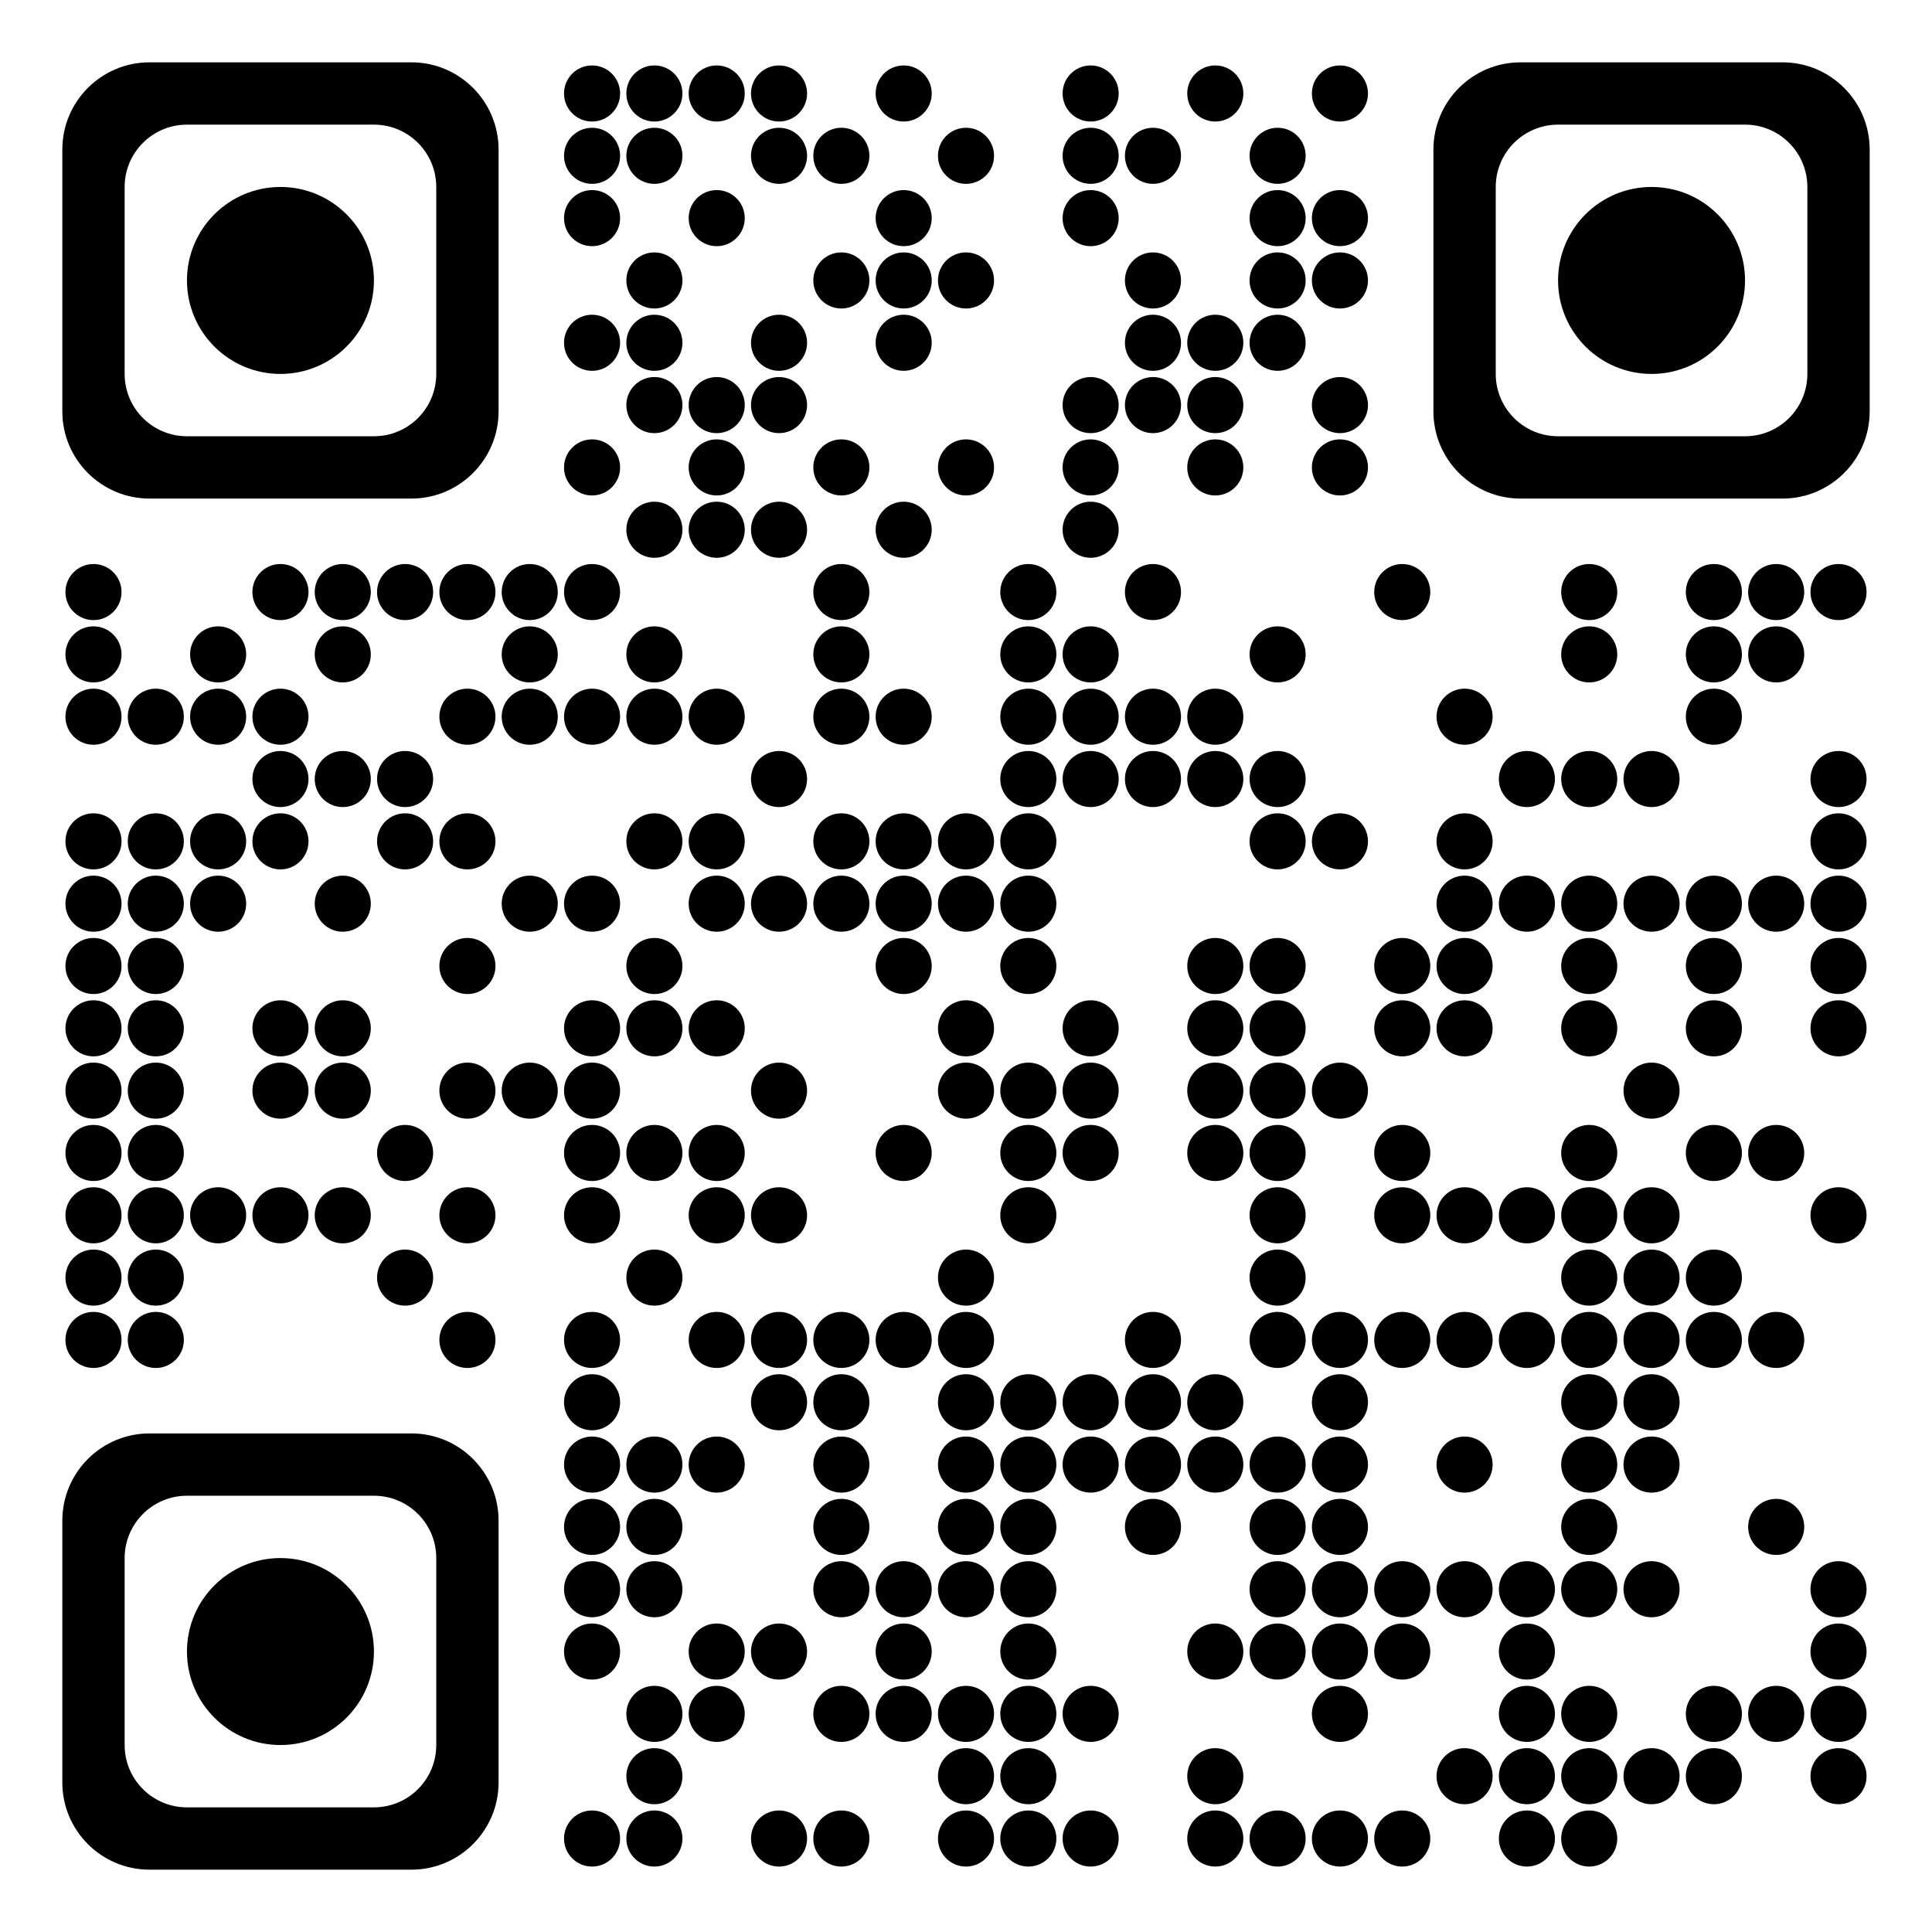
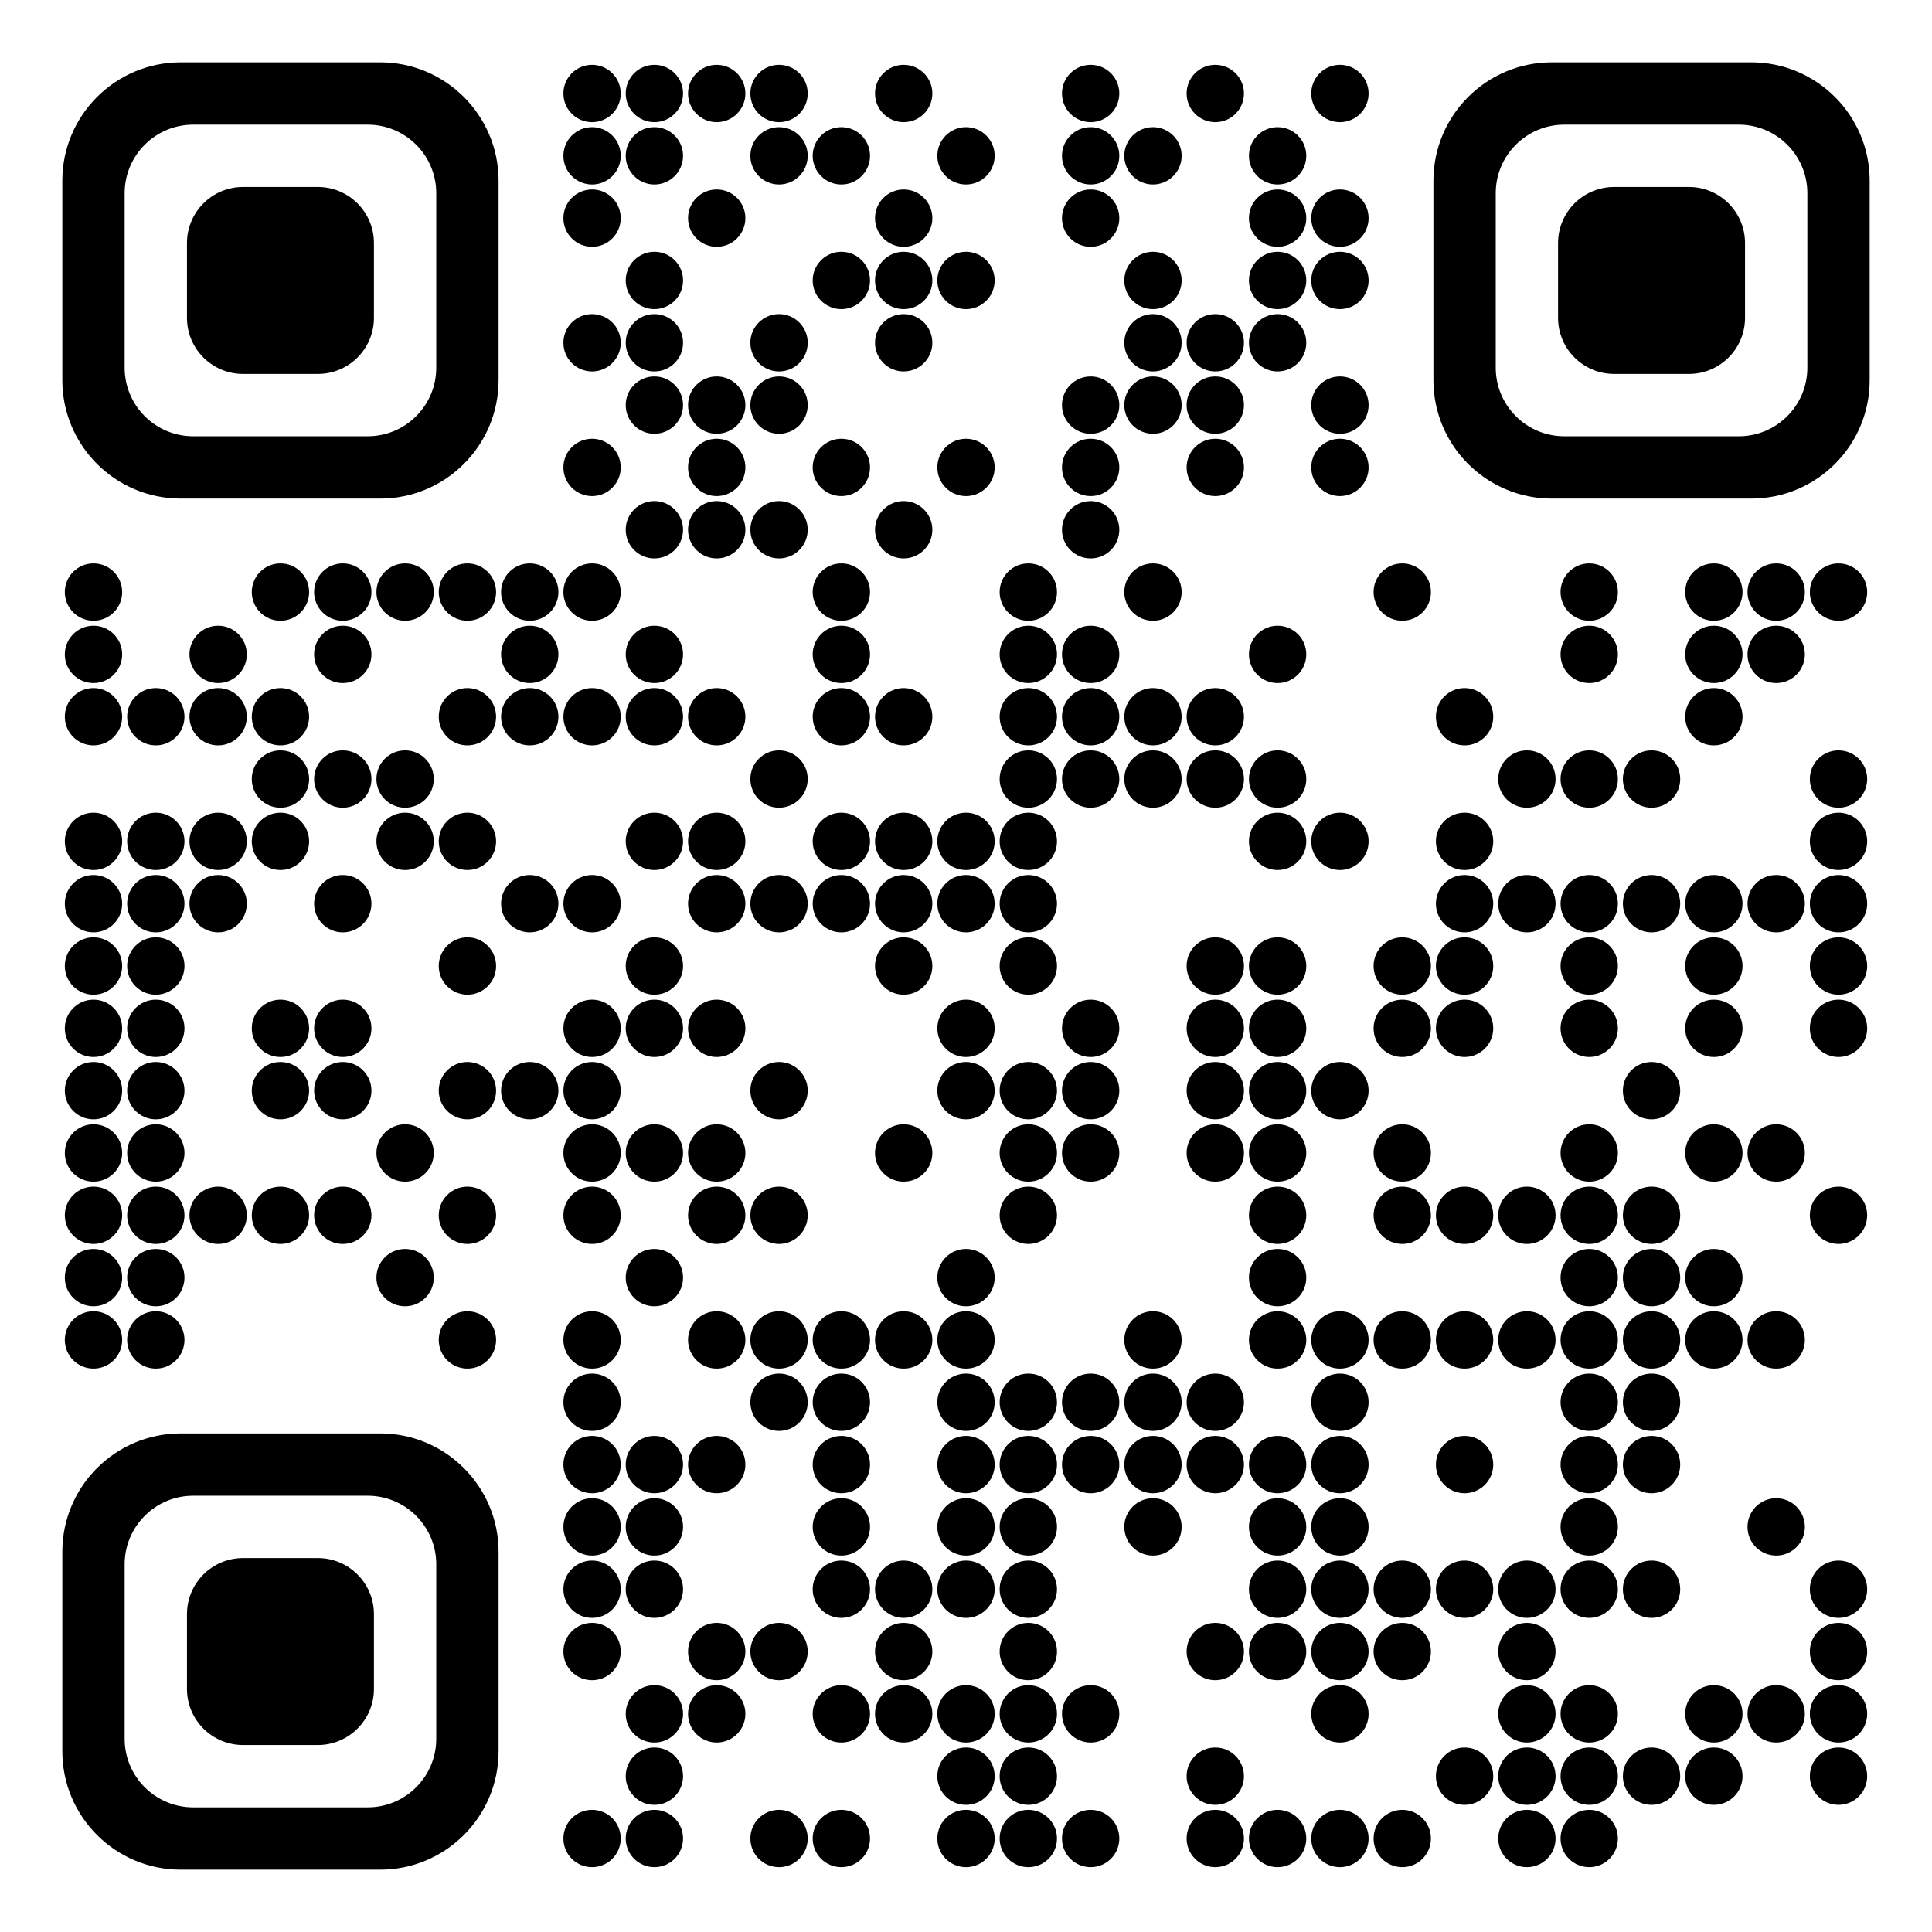
<svg xmlns="http://www.w3.org/2000/svg" viewBox="0 0 31 31">
  <g>
-     <circle cx="9.5" cy="1.5" r=".45" />
-     <circle cx="10.5" cy="1.5" r=".45" />
-     <circle cx="11.5" cy="1.5" r=".45" />
-     <circle cx="12.5" cy="1.5" r=".45" />
-     <circle cx="14.5" cy="1.5" r=".45" />
-     <circle cx="17.5" cy="1.5" r=".45" />
-     <circle cx="19.5" cy="1.5" r=".45" />
-     <circle cx="21.5" cy="1.5" r=".45" />
-     <circle cx="9.5" cy="2.5" r=".45" />
-     <circle cx="10.5" cy="2.5" r=".45" />
-     <circle cx="12.5" cy="2.5" r=".45" />
-     <circle cx="13.5" cy="2.5" r=".45" />
-     <circle cx="15.5" cy="2.5" r=".45" />
-     <circle cx="17.5" cy="2.5" r=".45" />
-     <circle cx="18.5" cy="2.5" r=".45" />
-     <circle cx="20.5" cy="2.5" r=".45" />
-     <circle cx="9.5" cy="3.5" r=".45" />
-     <circle cx="11.5" cy="3.5" r=".45" />
-     <circle cx="14.5" cy="3.5" r=".45" />
-     <circle cx="17.5" cy="3.5" r=".45" />
-     <circle cx="20.5" cy="3.5" r=".45" />
-     <circle cx="21.5" cy="3.5" r=".45" />
-     <circle cx="10.5" cy="4.5" r=".45" />
-     <circle cx="13.5" cy="4.5" r=".45" />
-     <circle cx="14.5" cy="4.5" r=".45" />
-     <circle cx="15.5" cy="4.5" r=".45" />
-     <circle cx="18.5" cy="4.5" r=".45" />
-     <circle cx="20.5" cy="4.5" r=".45" />
-     <circle cx="21.5" cy="4.5" r=".45" />
-     <circle cx="9.5" cy="5.5" r=".45" />
-     <circle cx="10.5" cy="5.5" r=".45" />
-     <circle cx="12.5" cy="5.5" r=".45" />
-     <circle cx="14.5" cy="5.5" r=".45" />
-     <circle cx="18.5" cy="5.5" r=".45" />
-     <circle cx="19.5" cy="5.5" r=".45" />
-     <circle cx="20.5" cy="5.5" r=".45" />
-     <circle cx="10.5" cy="6.5" r=".45" />
-     <circle cx="11.5" cy="6.5" r=".45" />
-     <circle cx="12.5" cy="6.5" r=".45" />
-     <circle cx="17.5" cy="6.5" r=".45" />
-     <circle cx="18.5" cy="6.5" r=".45" />
-     <circle cx="19.5" cy="6.5" r=".45" />
-     <circle cx="21.5" cy="6.5" r=".45" />
-     <circle cx="9.5" cy="7.5" r=".45" />
-     <circle cx="11.5" cy="7.5" r=".45" />
-     <circle cx="13.5" cy="7.5" r=".45" />
-     <circle cx="15.5" cy="7.5" r=".45" />
-     <circle cx="17.5" cy="7.5" r=".45" />
-     <circle cx="19.5" cy="7.5" r=".45" />
-     <circle cx="21.5" cy="7.5" r=".45" />
-     <circle cx="10.5" cy="8.5" r=".45" />
-     <circle cx="11.5" cy="8.5" r=".45" />
-     <circle cx="12.5" cy="8.5" r=".45" />
-     <circle cx="14.5" cy="8.5" r=".45" />
-     <circle cx="17.5" cy="8.5" r=".45" />
-     <circle cx="1.5" cy="9.5" r=".45" />
-     <circle cx="4.5" cy="9.5" r=".45" />
-     <circle cx="5.5" cy="9.5" r=".45" />
-     <circle cx="6.5" cy="9.5" r=".45" />
-     <circle cx="7.5" cy="9.5" r=".45" />
-     <circle cx="8.5" cy="9.5" r=".45" />
-     <circle cx="9.5" cy="9.5" r=".45" />
-     <circle cx="13.5" cy="9.5" r=".45" />
-     <circle cx="16.5" cy="9.5" r=".45" />
-     <circle cx="18.5" cy="9.5" r=".45" />
-     <circle cx="22.5" cy="9.5" r=".45" />
-     <circle cx="25.5" cy="9.5" r=".45" />
-     <circle cx="27.5" cy="9.5" r=".45" />
-     <circle cx="28.5" cy="9.5" r=".45" />
-     <circle cx="29.5" cy="9.5" r=".45" />
-     <circle cx="1.5" cy="10.5" r=".45" />
-     <circle cx="3.5" cy="10.5" r=".45" />
-     <circle cx="5.5" cy="10.5" r=".45" />
-     <circle cx="8.5" cy="10.5" r=".45" />
-     <circle cx="10.5" cy="10.5" r=".45" />
-     <circle cx="13.5" cy="10.5" r=".45" />
-     <circle cx="16.5" cy="10.5" r=".45" />
-     <circle cx="17.5" cy="10.5" r=".45" />
-     <circle cx="20.5" cy="10.5" r=".45" />
-     <circle cx="25.5" cy="10.5" r=".45" />
-     <circle cx="27.5" cy="10.5" r=".45" />
-     <circle cx="28.5" cy="10.5" r=".45" />
-     <circle cx="1.5" cy="11.5" r=".45" />
-     <circle cx="2.5" cy="11.5" r=".45" />
-     <circle cx="3.5" cy="11.5" r=".45" />
-     <circle cx="4.5" cy="11.5" r=".45" />
-     <circle cx="7.5" cy="11.5" r=".45" />
-     <circle cx="8.5" cy="11.5" r=".45" />
-     <circle cx="9.5" cy="11.5" r=".45" />
-     <circle cx="10.5" cy="11.5" r=".45" />
-     <circle cx="11.5" cy="11.5" r=".45" />
-     <circle cx="13.5" cy="11.5" r=".45" />
-     <circle cx="14.5" cy="11.5" r=".45" />
-     <circle cx="16.5" cy="11.5" r=".45" />
-     <circle cx="17.5" cy="11.5" r=".45" />
-     <circle cx="18.5" cy="11.5" r=".45" />
-     <circle cx="19.5" cy="11.5" r=".45" />
-     <circle cx="23.5" cy="11.5" r=".45" />
-     <circle cx="27.5" cy="11.5" r=".45" />
-     <circle cx="4.5" cy="12.5" r=".45" />
-     <circle cx="5.5" cy="12.5" r=".45" />
-     <circle cx="6.5" cy="12.5" r=".45" />
-     <circle cx="12.5" cy="12.5" r=".45" />
-     <circle cx="16.5" cy="12.5" r=".45" />
-     <circle cx="17.5" cy="12.5" r=".45" />
-     <circle cx="18.5" cy="12.5" r=".45" />
-     <circle cx="19.5" cy="12.5" r=".45" />
-     <circle cx="20.5" cy="12.5" r=".45" />
-     <circle cx="24.5" cy="12.5" r=".45" />
-     <circle cx="25.5" cy="12.5" r=".45" />
-     <circle cx="26.5" cy="12.5" r=".45" />
-     <circle cx="29.5" cy="12.5" r=".45" />
-     <circle cx="1.5" cy="13.5" r=".45" />
-     <circle cx="2.5" cy="13.5" r=".45" />
-     <circle cx="3.5" cy="13.5" r=".45" />
-     <circle cx="4.5" cy="13.5" r=".45" />
-     <circle cx="6.5" cy="13.5" r=".45" />
-     <circle cx="7.5" cy="13.5" r=".45" />
-     <circle cx="10.5" cy="13.5" r=".45" />
-     <circle cx="11.5" cy="13.5" r=".45" />
-     <circle cx="13.5" cy="13.5" r=".45" />
-     <circle cx="14.5" cy="13.5" r=".45" />
-     <circle cx="15.5" cy="13.5" r=".45" />
-     <circle cx="16.5" cy="13.5" r=".45" />
-     <circle cx="20.5" cy="13.5" r=".45" />
-     <circle cx="21.5" cy="13.5" r=".45" />
-     <circle cx="23.5" cy="13.5" r=".45" />
-     <circle cx="29.5" cy="13.5" r=".45" />
-     <circle cx="1.5" cy="14.5" r=".45" />
-     <circle cx="2.5" cy="14.5" r=".45" />
-     <circle cx="3.5" cy="14.5" r=".45" />
-     <circle cx="5.5" cy="14.5" r=".45" />
-     <circle cx="8.5" cy="14.5" r=".45" />
-     <circle cx="9.5" cy="14.5" r=".45" />
-     <circle cx="11.5" cy="14.5" r=".45" />
-     <circle cx="12.5" cy="14.5" r=".45" />
-     <circle cx="13.5" cy="14.5" r=".45" />
-     <circle cx="14.5" cy="14.5" r=".45" />
-     <circle cx="15.5" cy="14.5" r=".45" />
-     <circle cx="16.5" cy="14.5" r=".45" />
-     <circle cx="23.5" cy="14.5" r=".45" />
-     <circle cx="24.5" cy="14.5" r=".45" />
-     <circle cx="25.5" cy="14.5" r=".45" />
-     <circle cx="26.5" cy="14.5" r=".45" />
-     <circle cx="27.5" cy="14.5" r=".45" />
-     <circle cx="28.5" cy="14.5" r=".45" />
-     <circle cx="29.5" cy="14.5" r=".45" />
-     <circle cx="1.5" cy="15.5" r=".45" />
-     <circle cx="2.5" cy="15.5" r=".45" />
-     <circle cx="7.5" cy="15.5" r=".45" />
-     <circle cx="10.5" cy="15.5" r=".45" />
-     <circle cx="14.5" cy="15.5" r=".45" />
-     <circle cx="16.5" cy="15.5" r=".45" />
-     <circle cx="19.5" cy="15.5" r=".45" />
-     <circle cx="20.5" cy="15.5" r=".45" />
-     <circle cx="22.5" cy="15.5" r=".45" />
-     <circle cx="23.5" cy="15.5" r=".45" />
-     <circle cx="25.5" cy="15.5" r=".45" />
-     <circle cx="27.5" cy="15.5" r=".45" />
-     <circle cx="29.5" cy="15.5" r=".45" />
-     <circle cx="1.5" cy="16.5" r=".45" />
-     <circle cx="2.5" cy="16.5" r=".45" />
-     <circle cx="4.5" cy="16.5" r=".45" />
-     <circle cx="5.5" cy="16.5" r=".45" />
-     <circle cx="9.5" cy="16.5" r=".45" />
-     <circle cx="10.5" cy="16.5" r=".45" />
-     <circle cx="11.5" cy="16.5" r=".45" />
-     <circle cx="15.5" cy="16.5" r=".45" />
-     <circle cx="17.5" cy="16.5" r=".45" />
-     <circle cx="19.5" cy="16.5" r=".45" />
-     <circle cx="20.5" cy="16.5" r=".45" />
-     <circle cx="22.5" cy="16.5" r=".45" />
-     <circle cx="23.5" cy="16.5" r=".45" />
-     <circle cx="25.5" cy="16.5" r=".45" />
-     <circle cx="27.5" cy="16.5" r=".45" />
-     <circle cx="29.5" cy="16.5" r=".45" />
-     <circle cx="1.5" cy="17.5" r=".45" />
-     <circle cx="2.5" cy="17.5" r=".45" />
-     <circle cx="4.5" cy="17.5" r=".45" />
-     <circle cx="5.5" cy="17.5" r=".45" />
-     <circle cx="7.5" cy="17.5" r=".45" />
-     <circle cx="8.5" cy="17.5" r=".45" />
-     <circle cx="9.5" cy="17.5" r=".45" />
-     <circle cx="12.5" cy="17.5" r=".45" />
-     <circle cx="15.5" cy="17.5" r=".45" />
-     <circle cx="16.5" cy="17.5" r=".45" />
-     <circle cx="17.5" cy="17.5" r=".45" />
-     <circle cx="19.5" cy="17.5" r=".45" />
-     <circle cx="20.5" cy="17.5" r=".45" />
-     <circle cx="21.5" cy="17.5" r=".45" />
-     <circle cx="26.5" cy="17.5" r=".45" />
-     <circle cx="1.5" cy="18.5" r=".45" />
-     <circle cx="2.5" cy="18.5" r=".45" />
-     <circle cx="6.5" cy="18.5" r=".45" />
-     <circle cx="9.5" cy="18.5" r=".45" />
-     <circle cx="10.5" cy="18.5" r=".45" />
-     <circle cx="11.5" cy="18.5" r=".45" />
-     <circle cx="14.5" cy="18.5" r=".45" />
-     <circle cx="16.5" cy="18.5" r=".45" />
-     <circle cx="17.5" cy="18.5" r=".45" />
-     <circle cx="19.5" cy="18.5" r=".45" />
-     <circle cx="20.5" cy="18.5" r=".45" />
-     <circle cx="22.5" cy="18.5" r=".45" />
-     <circle cx="25.5" cy="18.5" r=".45" />
-     <circle cx="27.5" cy="18.5" r=".45" />
-     <circle cx="28.5" cy="18.5" r=".45" />
-     <circle cx="1.5" cy="19.5" r=".45" />
-     <circle cx="2.5" cy="19.5" r=".45" />
-     <circle cx="3.5" cy="19.5" r=".45" />
-     <circle cx="4.5" cy="19.5" r=".45" />
-     <circle cx="5.5" cy="19.5" r=".45" />
-     <circle cx="7.5" cy="19.5" r=".45" />
-     <circle cx="9.5" cy="19.5" r=".45" />
-     <circle cx="11.5" cy="19.5" r=".45" />
-     <circle cx="12.5" cy="19.5" r=".45" />
-     <circle cx="16.5" cy="19.5" r=".45" />
-     <circle cx="20.5" cy="19.5" r=".45" />
-     <circle cx="22.5" cy="19.5" r=".45" />
-     <circle cx="23.5" cy="19.5" r=".45" />
-     <circle cx="24.5" cy="19.5" r=".45" />
-     <circle cx="25.5" cy="19.5" r=".45" />
-     <circle cx="26.5" cy="19.5" r=".45" />
-     <circle cx="29.5" cy="19.5" r=".45" />
-     <circle cx="1.5" cy="20.5" r=".45" />
-     <circle cx="2.5" cy="20.5" r=".45" />
-     <circle cx="6.5" cy="20.5" r=".45" />
-     <circle cx="10.5" cy="20.5" r=".45" />
-     <circle cx="15.5" cy="20.5" r=".45" />
-     <circle cx="20.5" cy="20.5" r=".45" />
-     <circle cx="25.5" cy="20.5" r=".45" />
-     <circle cx="26.5" cy="20.5" r=".45" />
-     <circle cx="27.5" cy="20.5" r=".45" />
-     <circle cx="1.5" cy="21.5" r=".45" />
-     <circle cx="2.5" cy="21.5" r=".45" />
-     <circle cx="7.5" cy="21.5" r=".45" />
-     <circle cx="9.5" cy="21.5" r=".45" />
-     <circle cx="11.5" cy="21.5" r=".45" />
-     <circle cx="12.5" cy="21.5" r=".45" />
-     <circle cx="13.5" cy="21.5" r=".45" />
-     <circle cx="14.5" cy="21.5" r=".45" />
-     <circle cx="15.5" cy="21.5" r=".45" />
-     <circle cx="18.5" cy="21.5" r=".45" />
-     <circle cx="20.5" cy="21.5" r=".45" />
-     <circle cx="21.5" cy="21.5" r=".45" />
-     <circle cx="22.5" cy="21.5" r=".45" />
-     <circle cx="23.5" cy="21.5" r=".45" />
-     <circle cx="24.5" cy="21.5" r=".45" />
-     <circle cx="25.5" cy="21.5" r=".45" />
-     <circle cx="26.5" cy="21.5" r=".45" />
-     <circle cx="27.5" cy="21.5" r=".45" />
-     <circle cx="28.5" cy="21.5" r=".45" />
-     <circle cx="9.5" cy="22.5" r=".45" />
-     <circle cx="12.5" cy="22.5" r=".45" />
-     <circle cx="13.5" cy="22.5" r=".45" />
-     <circle cx="15.5" cy="22.5" r=".45" />
-     <circle cx="16.5" cy="22.5" r=".45" />
-     <circle cx="17.5" cy="22.5" r=".45" />
-     <circle cx="18.5" cy="22.5" r=".45" />
-     <circle cx="19.5" cy="22.5" r=".45" />
-     <circle cx="21.5" cy="22.5" r=".45" />
-     <circle cx="25.5" cy="22.5" r=".45" />
-     <circle cx="26.5" cy="22.5" r=".45" />
-     <circle cx="9.5" cy="23.5" r=".45" />
-     <circle cx="10.5" cy="23.5" r=".45" />
-     <circle cx="11.5" cy="23.5" r=".45" />
-     <circle cx="13.5" cy="23.5" r=".45" />
-     <circle cx="15.5" cy="23.5" r=".45" />
-     <circle cx="16.5" cy="23.5" r=".45" />
-     <circle cx="17.5" cy="23.5" r=".45" />
-     <circle cx="18.5" cy="23.5" r=".45" />
-     <circle cx="19.5" cy="23.5" r=".45" />
-     <circle cx="20.5" cy="23.5" r=".45" />
-     <circle cx="21.5" cy="23.5" r=".45" />
-     <circle cx="23.5" cy="23.5" r=".45" />
-     <circle cx="25.5" cy="23.5" r=".45" />
-     <circle cx="26.5" cy="23.5" r=".45" />
-     <circle cx="9.5" cy="24.5" r=".45" />
-     <circle cx="10.5" cy="24.5" r=".45" />
-     <circle cx="13.5" cy="24.5" r=".45" />
-     <circle cx="15.5" cy="24.5" r=".45" />
-     <circle cx="16.5" cy="24.5" r=".45" />
-     <circle cx="18.5" cy="24.5" r=".45" />
-     <circle cx="20.5" cy="24.5" r=".45" />
-     <circle cx="21.5" cy="24.5" r=".45" />
-     <circle cx="25.5" cy="24.5" r=".45" />
-     <circle cx="28.5" cy="24.5" r=".45" />
-     <circle cx="9.5" cy="25.5" r=".45" />
-     <circle cx="10.5" cy="25.5" r=".45" />
-     <circle cx="13.5" cy="25.5" r=".45" />
-     <circle cx="14.5" cy="25.5" r=".45" />
-     <circle cx="15.5" cy="25.5" r=".45" />
-     <circle cx="16.5" cy="25.5" r=".45" />
-     <circle cx="20.5" cy="25.5" r=".45" />
-     <circle cx="21.5" cy="25.5" r=".45" />
-     <circle cx="22.5" cy="25.5" r=".45" />
-     <circle cx="23.5" cy="25.5" r=".45" />
-     <circle cx="24.5" cy="25.5" r=".45" />
-     <circle cx="25.5" cy="25.5" r=".45" />
-     <circle cx="26.5" cy="25.5" r=".45" />
-     <circle cx="29.5" cy="25.5" r=".45" />
-     <circle cx="9.5" cy="26.5" r=".45" />
-     <circle cx="11.5" cy="26.5" r=".45" />
-     <circle cx="12.5" cy="26.5" r=".45" />
-     <circle cx="14.5" cy="26.5" r=".45" />
-     <circle cx="16.5" cy="26.5" r=".45" />
-     <circle cx="19.5" cy="26.5" r=".45" />
-     <circle cx="20.5" cy="26.5" r=".45" />
-     <circle cx="21.5" cy="26.5" r=".45" />
-     <circle cx="22.5" cy="26.5" r=".45" />
-     <circle cx="24.5" cy="26.5" r=".45" />
-     <circle cx="29.5" cy="26.5" r=".45" />
-     <circle cx="10.5" cy="27.5" r=".45" />
-     <circle cx="11.5" cy="27.5" r=".45" />
-     <circle cx="13.5" cy="27.5" r=".45" />
-     <circle cx="14.5" cy="27.5" r=".45" />
-     <circle cx="15.5" cy="27.5" r=".45" />
-     <circle cx="16.5" cy="27.5" r=".45" />
-     <circle cx="17.5" cy="27.5" r=".45" />
-     <circle cx="21.5" cy="27.5" r=".45" />
-     <circle cx="24.5" cy="27.5" r=".45" />
-     <circle cx="25.5" cy="27.5" r=".45" />
-     <circle cx="27.5" cy="27.5" r=".45" />
-     <circle cx="28.5" cy="27.5" r=".45" />
-     <circle cx="29.5" cy="27.5" r=".45" />
-     <circle cx="10.5" cy="28.5" r=".45" />
-     <circle cx="15.5" cy="28.5" r=".45" />
-     <circle cx="16.5" cy="28.5" r=".45" />
-     <circle cx="19.5" cy="28.5" r=".45" />
-     <circle cx="23.5" cy="28.5" r=".45" />
-     <circle cx="24.5" cy="28.5" r=".45" />
-     <circle cx="25.5" cy="28.5" r=".45" />
-     <circle cx="26.5" cy="28.5" r=".45" />
-     <circle cx="27.5" cy="28.5" r=".45" />
-     <circle cx="29.5" cy="28.5" r=".45" />
-     <circle cx="9.5" cy="29.5" r=".45" />
-     <circle cx="10.5" cy="29.5" r=".45" />
-     <circle cx="12.5" cy="29.5" r=".45" />
-     <circle cx="13.5" cy="29.5" r=".45" />
-     <circle cx="15.5" cy="29.5" r=".45" />
-     <circle cx="16.5" cy="29.5" r=".45" />
-     <circle cx="17.5" cy="29.5" r=".45" />
-     <circle cx="19.5" cy="29.5" r=".45" />
-     <circle cx="20.5" cy="29.5" r=".45" />
-     <circle cx="21.5" cy="29.5" r=".45" />
-     <circle cx="22.5" cy="29.5" r=".45" />
-     <circle cx="24.5" cy="29.5" r=".45" />
-     <circle cx="25.5" cy="29.5" r=".45" />
-     <path fill-rule="evenodd" d="M2.4 1h4.2a1.4 1.4 0 0 1 1.4 1.4v4.2a1.4 1.4 0 0 1 -1.4 1.4h-4.2a1.4 1.4 0 0 1 -1.4 -1.4v-4.2a1.4 1.4 0 0 1 1.4 -1.4zM3 2h3a1 1 0 0 1 1 1v3a1 1 0 0 1 -1 1h-3a1 1 0 0 1 -1 -1v-3a1 1 0 0 1 1 -1z" />
-     <circle cx="4.5" cy="4.5" r="1.5" />
-     <path fill-rule="evenodd" d="M24.4 1h4.2a1.4 1.4 0 0 1 1.4 1.4v4.2a1.4 1.4 0 0 1 -1.4 1.4h-4.2a1.4 1.4 0 0 1 -1.4 -1.4v-4.2a1.4 1.4 0 0 1 1.4 -1.4zM25 2h3a1 1 0 0 1 1 1v3a1 1 0 0 1 -1 1h-3a1 1 0 0 1 -1 -1v-3a1 1 0 0 1 1 -1z" />
-     <circle cx="26.5" cy="4.5" r="1.5" />
-     <path fill-rule="evenodd" d="M2.4 23h4.2a1.4 1.4 0 0 1 1.4 1.4v4.2a1.4 1.4 0 0 1 -1.4 1.4h-4.2a1.4 1.4 0 0 1 -1.4 -1.4v-4.2a1.4 1.4 0 0 1 1.4 -1.4zM3 24h3a1 1 0 0 1 1 1v3a1 1 0 0 1 -1 1h-3a1 1 0 0 1 -1 -1v-3a1 1 0 0 1 1 -1z" />
-     <circle cx="4.5" cy="26.5" r="1.5" />
+     <circle cx="9.5" cy="1.5" r=".46" />
+     <circle cx="10.5" cy="1.5" r=".46" />
+     <circle cx="11.5" cy="1.5" r=".46" />
+     <circle cx="12.5" cy="1.5" r=".46" />
+     <circle cx="14.5" cy="1.5" r=".46" />
+     <circle cx="17.5" cy="1.5" r=".46" />
+     <circle cx="19.5" cy="1.5" r=".46" />
+     <circle cx="21.5" cy="1.5" r=".46" />
+     <circle cx="9.5" cy="2.5" r=".46" />
+     <circle cx="10.5" cy="2.5" r=".46" />
+     <circle cx="12.5" cy="2.5" r=".46" />
+     <circle cx="13.5" cy="2.5" r=".46" />
+     <circle cx="15.5" cy="2.5" r=".46" />
+     <circle cx="17.5" cy="2.5" r=".46" />
+     <circle cx="18.5" cy="2.5" r=".46" />
+     <circle cx="20.5" cy="2.5" r=".46" />
+     <circle cx="9.5" cy="3.5" r=".46" />
+     <circle cx="11.5" cy="3.5" r=".46" />
+     <circle cx="14.5" cy="3.5" r=".46" />
+     <circle cx="17.5" cy="3.5" r=".46" />
+     <circle cx="20.5" cy="3.5" r=".46" />
+     <circle cx="21.5" cy="3.5" r=".46" />
+     <circle cx="10.5" cy="4.5" r=".46" />
+     <circle cx="13.5" cy="4.5" r=".46" />
+     <circle cx="14.5" cy="4.5" r=".46" />
+     <circle cx="15.5" cy="4.5" r=".46" />
+     <circle cx="18.5" cy="4.5" r=".46" />
+     <circle cx="20.5" cy="4.5" r=".46" />
+     <circle cx="21.5" cy="4.5" r=".46" />
+     <circle cx="9.5" cy="5.5" r=".46" />
+     <circle cx="10.5" cy="5.5" r=".46" />
+     <circle cx="12.5" cy="5.5" r=".46" />
+     <circle cx="14.5" cy="5.5" r=".46" />
+     <circle cx="18.5" cy="5.5" r=".46" />
+     <circle cx="19.5" cy="5.5" r=".46" />
+     <circle cx="20.5" cy="5.5" r=".46" />
+     <circle cx="10.5" cy="6.5" r=".46" />
+     <circle cx="11.5" cy="6.5" r=".46" />
+     <circle cx="12.5" cy="6.5" r=".46" />
+     <circle cx="17.5" cy="6.5" r=".46" />
+     <circle cx="18.5" cy="6.5" r=".46" />
+     <circle cx="19.5" cy="6.5" r=".46" />
+     <circle cx="21.5" cy="6.5" r=".46" />
+     <circle cx="9.5" cy="7.5" r=".46" />
+     <circle cx="11.5" cy="7.5" r=".46" />
+     <circle cx="13.5" cy="7.5" r=".46" />
+     <circle cx="15.5" cy="7.5" r=".46" />
+     <circle cx="17.5" cy="7.5" r=".46" />
+     <circle cx="19.5" cy="7.5" r=".46" />
+     <circle cx="21.5" cy="7.5" r=".46" />
+     <circle cx="10.5" cy="8.5" r=".46" />
+     <circle cx="11.5" cy="8.5" r=".46" />
+     <circle cx="12.5" cy="8.5" r=".46" />
+     <circle cx="14.5" cy="8.5" r=".46" />
+     <circle cx="17.5" cy="8.5" r=".46" />
+     <circle cx="1.5" cy="9.5" r=".46" />
+     <circle cx="4.5" cy="9.5" r=".46" />
+     <circle cx="5.5" cy="9.5" r=".46" />
+     <circle cx="6.5" cy="9.5" r=".46" />
+     <circle cx="7.5" cy="9.5" r=".46" />
+     <circle cx="8.5" cy="9.5" r=".46" />
+     <circle cx="9.5" cy="9.5" r=".46" />
+     <circle cx="13.5" cy="9.5" r=".46" />
+     <circle cx="16.5" cy="9.5" r=".46" />
+     <circle cx="18.5" cy="9.5" r=".46" />
+     <circle cx="22.5" cy="9.5" r=".46" />
+     <circle cx="25.5" cy="9.5" r=".46" />
+     <circle cx="27.5" cy="9.5" r=".46" />
+     <circle cx="28.5" cy="9.5" r=".46" />
+     <circle cx="29.5" cy="9.5" r=".46" />
+     <circle cx="1.5" cy="10.5" r=".46" />
+     <circle cx="3.5" cy="10.5" r=".46" />
+     <circle cx="5.5" cy="10.5" r=".46" />
+     <circle cx="8.5" cy="10.5" r=".46" />
+     <circle cx="10.5" cy="10.5" r=".46" />
+     <circle cx="13.5" cy="10.5" r=".46" />
+     <circle cx="16.5" cy="10.5" r=".46" />
+     <circle cx="17.5" cy="10.5" r=".46" />
+     <circle cx="20.5" cy="10.5" r=".46" />
+     <circle cx="25.5" cy="10.5" r=".46" />
+     <circle cx="27.5" cy="10.5" r=".46" />
+     <circle cx="28.5" cy="10.5" r=".46" />
+     <circle cx="1.5" cy="11.5" r=".46" />
+     <circle cx="2.5" cy="11.5" r=".46" />
+     <circle cx="3.5" cy="11.5" r=".46" />
+     <circle cx="4.5" cy="11.5" r=".46" />
+     <circle cx="7.5" cy="11.5" r=".46" />
+     <circle cx="8.5" cy="11.5" r=".46" />
+     <circle cx="9.5" cy="11.5" r=".46" />
+     <circle cx="10.5" cy="11.5" r=".46" />
+     <circle cx="11.5" cy="11.5" r=".46" />
+     <circle cx="13.5" cy="11.5" r=".46" />
+     <circle cx="14.5" cy="11.5" r=".46" />
+     <circle cx="16.5" cy="11.5" r=".46" />
+     <circle cx="17.5" cy="11.5" r=".46" />
+     <circle cx="18.5" cy="11.5" r=".46" />
+     <circle cx="19.5" cy="11.5" r=".46" />
+     <circle cx="23.5" cy="11.5" r=".46" />
+     <circle cx="27.5" cy="11.5" r=".46" />
+     <circle cx="4.5" cy="12.5" r=".46" />
+     <circle cx="5.5" cy="12.5" r=".46" />
+     <circle cx="6.5" cy="12.5" r=".46" />
+     <circle cx="12.5" cy="12.5" r=".46" />
+     <circle cx="16.5" cy="12.5" r=".46" />
+     <circle cx="17.5" cy="12.5" r=".46" />
+     <circle cx="18.5" cy="12.5" r=".46" />
+     <circle cx="19.5" cy="12.5" r=".46" />
+     <circle cx="20.5" cy="12.5" r=".46" />
+     <circle cx="24.5" cy="12.5" r=".46" />
+     <circle cx="25.5" cy="12.5" r=".46" />
+     <circle cx="26.5" cy="12.5" r=".46" />
+     <circle cx="29.5" cy="12.5" r=".46" />
+     <circle cx="1.5" cy="13.5" r=".46" />
+     <circle cx="2.5" cy="13.5" r=".46" />
+     <circle cx="3.5" cy="13.5" r=".46" />
+     <circle cx="4.5" cy="13.5" r=".46" />
+     <circle cx="6.5" cy="13.5" r=".46" />
+     <circle cx="7.5" cy="13.5" r=".46" />
+     <circle cx="10.5" cy="13.5" r=".46" />
+     <circle cx="11.5" cy="13.5" r=".46" />
+     <circle cx="13.5" cy="13.5" r=".46" />
+     <circle cx="14.5" cy="13.5" r=".46" />
+     <circle cx="15.5" cy="13.5" r=".46" />
+     <circle cx="16.5" cy="13.5" r=".46" />
+     <circle cx="20.5" cy="13.5" r=".46" />
+     <circle cx="21.5" cy="13.5" r=".46" />
+     <circle cx="23.5" cy="13.5" r=".46" />
+     <circle cx="29.5" cy="13.5" r=".46" />
+     <circle cx="1.5" cy="14.5" r=".46" />
+     <circle cx="2.5" cy="14.5" r=".46" />
+     <circle cx="3.5" cy="14.5" r=".46" />
+     <circle cx="5.5" cy="14.5" r=".46" />
+     <circle cx="8.5" cy="14.5" r=".46" />
+     <circle cx="9.5" cy="14.5" r=".46" />
+     <circle cx="11.5" cy="14.5" r=".46" />
+     <circle cx="12.5" cy="14.5" r=".46" />
+     <circle cx="13.5" cy="14.5" r=".46" />
+     <circle cx="14.5" cy="14.5" r=".46" />
+     <circle cx="15.5" cy="14.5" r=".46" />
+     <circle cx="16.5" cy="14.5" r=".46" />
+     <circle cx="23.5" cy="14.5" r=".46" />
+     <circle cx="24.5" cy="14.5" r=".46" />
+     <circle cx="25.5" cy="14.5" r=".46" />
+     <circle cx="26.5" cy="14.5" r=".46" />
+     <circle cx="27.5" cy="14.5" r=".46" />
+     <circle cx="28.5" cy="14.5" r=".46" />
+     <circle cx="29.5" cy="14.5" r=".46" />
+     <circle cx="1.5" cy="15.5" r=".46" />
+     <circle cx="2.5" cy="15.5" r=".46" />
+     <circle cx="7.5" cy="15.5" r=".46" />
+     <circle cx="10.5" cy="15.5" r=".46" />
+     <circle cx="14.5" cy="15.5" r=".46" />
+     <circle cx="16.5" cy="15.5" r=".46" />
+     <circle cx="19.5" cy="15.5" r=".46" />
+     <circle cx="20.5" cy="15.5" r=".46" />
+     <circle cx="22.5" cy="15.5" r=".46" />
+     <circle cx="23.5" cy="15.5" r=".46" />
+     <circle cx="25.5" cy="15.5" r=".46" />
+     <circle cx="27.5" cy="15.5" r=".46" />
+     <circle cx="29.5" cy="15.5" r=".46" />
+     <circle cx="1.5" cy="16.5" r=".46" />
+     <circle cx="2.5" cy="16.5" r=".46" />
+     <circle cx="4.5" cy="16.5" r=".46" />
+     <circle cx="5.5" cy="16.5" r=".46" />
+     <circle cx="9.5" cy="16.5" r=".46" />
+     <circle cx="10.5" cy="16.5" r=".46" />
+     <circle cx="11.5" cy="16.5" r=".46" />
+     <circle cx="15.5" cy="16.5" r=".46" />
+     <circle cx="17.5" cy="16.5" r=".46" />
+     <circle cx="19.5" cy="16.5" r=".46" />
+     <circle cx="20.5" cy="16.5" r=".46" />
+     <circle cx="22.5" cy="16.5" r=".46" />
+     <circle cx="23.5" cy="16.5" r=".46" />
+     <circle cx="25.5" cy="16.5" r=".46" />
+     <circle cx="27.5" cy="16.5" r=".46" />
+     <circle cx="29.5" cy="16.5" r=".46" />
+     <circle cx="1.5" cy="17.5" r=".46" />
+     <circle cx="2.5" cy="17.5" r=".46" />
+     <circle cx="4.5" cy="17.5" r=".46" />
+     <circle cx="5.5" cy="17.5" r=".46" />
+     <circle cx="7.5" cy="17.5" r=".46" />
+     <circle cx="8.5" cy="17.5" r=".46" />
+     <circle cx="9.5" cy="17.5" r=".46" />
+     <circle cx="12.5" cy="17.5" r=".46" />
+     <circle cx="15.5" cy="17.5" r=".46" />
+     <circle cx="16.5" cy="17.5" r=".46" />
+     <circle cx="17.5" cy="17.5" r=".46" />
+     <circle cx="19.5" cy="17.5" r=".46" />
+     <circle cx="20.5" cy="17.5" r=".46" />
+     <circle cx="21.5" cy="17.5" r=".46" />
+     <circle cx="26.5" cy="17.5" r=".46" />
+     <circle cx="1.5" cy="18.5" r=".46" />
+     <circle cx="2.5" cy="18.5" r=".46" />
+     <circle cx="6.5" cy="18.5" r=".46" />
+     <circle cx="9.5" cy="18.5" r=".46" />
+     <circle cx="10.5" cy="18.5" r=".46" />
+     <circle cx="11.5" cy="18.5" r=".46" />
+     <circle cx="14.5" cy="18.5" r=".46" />
+     <circle cx="16.5" cy="18.5" r=".46" />
+     <circle cx="17.5" cy="18.5" r=".46" />
+     <circle cx="19.5" cy="18.5" r=".46" />
+     <circle cx="20.5" cy="18.5" r=".46" />
+     <circle cx="22.5" cy="18.5" r=".46" />
+     <circle cx="25.5" cy="18.5" r=".46" />
+     <circle cx="27.5" cy="18.5" r=".46" />
+     <circle cx="28.5" cy="18.5" r=".46" />
+     <circle cx="1.5" cy="19.5" r=".46" />
+     <circle cx="2.5" cy="19.5" r=".46" />
+     <circle cx="3.5" cy="19.5" r=".46" />
+     <circle cx="4.5" cy="19.5" r=".46" />
+     <circle cx="5.5" cy="19.5" r=".46" />
+     <circle cx="7.5" cy="19.5" r=".46" />
+     <circle cx="9.5" cy="19.5" r=".46" />
+     <circle cx="11.5" cy="19.5" r=".46" />
+     <circle cx="12.5" cy="19.5" r=".46" />
+     <circle cx="16.5" cy="19.5" r=".46" />
+     <circle cx="20.5" cy="19.5" r=".46" />
+     <circle cx="22.5" cy="19.5" r=".46" />
+     <circle cx="23.5" cy="19.5" r=".46" />
+     <circle cx="24.5" cy="19.5" r=".46" />
+     <circle cx="25.5" cy="19.5" r=".46" />
+     <circle cx="26.5" cy="19.5" r=".46" />
+     <circle cx="29.5" cy="19.5" r=".46" />
+     <circle cx="1.5" cy="20.5" r=".46" />
+     <circle cx="2.5" cy="20.5" r=".46" />
+     <circle cx="6.5" cy="20.5" r=".46" />
+     <circle cx="10.5" cy="20.5" r=".46" />
+     <circle cx="15.5" cy="20.5" r=".46" />
+     <circle cx="20.5" cy="20.5" r=".46" />
+     <circle cx="25.5" cy="20.5" r=".46" />
+     <circle cx="26.5" cy="20.5" r=".46" />
+     <circle cx="27.5" cy="20.5" r=".46" />
+     <circle cx="1.5" cy="21.5" r=".46" />
+     <circle cx="2.5" cy="21.5" r=".46" />
+     <circle cx="7.5" cy="21.5" r=".46" />
+     <circle cx="9.5" cy="21.5" r=".46" />
+     <circle cx="11.5" cy="21.5" r=".46" />
+     <circle cx="12.5" cy="21.5" r=".46" />
+     <circle cx="13.5" cy="21.5" r=".46" />
+     <circle cx="14.5" cy="21.5" r=".46" />
+     <circle cx="15.5" cy="21.5" r=".46" />
+     <circle cx="18.5" cy="21.5" r=".46" />
+     <circle cx="20.5" cy="21.5" r=".46" />
+     <circle cx="21.5" cy="21.5" r=".46" />
+     <circle cx="22.5" cy="21.5" r=".46" />
+     <circle cx="23.5" cy="21.5" r=".46" />
+     <circle cx="24.5" cy="21.5" r=".46" />
+     <circle cx="25.5" cy="21.5" r=".46" />
+     <circle cx="26.5" cy="21.5" r=".46" />
+     <circle cx="27.5" cy="21.5" r=".46" />
+     <circle cx="28.5" cy="21.5" r=".46" />
+     <circle cx="9.5" cy="22.5" r=".46" />
+     <circle cx="12.5" cy="22.5" r=".46" />
+     <circle cx="13.5" cy="22.5" r=".46" />
+     <circle cx="15.5" cy="22.5" r=".46" />
+     <circle cx="16.5" cy="22.5" r=".46" />
+     <circle cx="17.5" cy="22.5" r=".46" />
+     <circle cx="18.5" cy="22.5" r=".46" />
+     <circle cx="19.5" cy="22.5" r=".46" />
+     <circle cx="21.5" cy="22.5" r=".46" />
+     <circle cx="25.5" cy="22.5" r=".46" />
+     <circle cx="26.5" cy="22.5" r=".46" />
+     <circle cx="9.5" cy="23.5" r=".46" />
+     <circle cx="10.5" cy="23.5" r=".46" />
+     <circle cx="11.5" cy="23.5" r=".46" />
+     <circle cx="13.5" cy="23.5" r=".46" />
+     <circle cx="15.5" cy="23.5" r=".46" />
+     <circle cx="16.5" cy="23.5" r=".46" />
+     <circle cx="17.5" cy="23.5" r=".46" />
+     <circle cx="18.5" cy="23.5" r=".46" />
+     <circle cx="19.5" cy="23.5" r=".46" />
+     <circle cx="20.5" cy="23.5" r=".46" />
+     <circle cx="21.5" cy="23.5" r=".46" />
+     <circle cx="23.5" cy="23.5" r=".46" />
+     <circle cx="25.5" cy="23.5" r=".46" />
+     <circle cx="26.5" cy="23.5" r=".46" />
+     <circle cx="9.5" cy="24.5" r=".46" />
+     <circle cx="10.5" cy="24.5" r=".46" />
+     <circle cx="13.5" cy="24.5" r=".46" />
+     <circle cx="15.5" cy="24.5" r=".46" />
+     <circle cx="16.5" cy="24.5" r=".46" />
+     <circle cx="18.5" cy="24.5" r=".46" />
+     <circle cx="20.5" cy="24.5" r=".46" />
+     <circle cx="21.5" cy="24.5" r=".46" />
+     <circle cx="25.5" cy="24.5" r=".46" />
+     <circle cx="28.5" cy="24.5" r=".46" />
+     <circle cx="9.5" cy="25.5" r=".46" />
+     <circle cx="10.5" cy="25.5" r=".46" />
+     <circle cx="13.5" cy="25.5" r=".46" />
+     <circle cx="14.5" cy="25.5" r=".46" />
+     <circle cx="15.5" cy="25.5" r=".46" />
+     <circle cx="16.5" cy="25.5" r=".46" />
+     <circle cx="20.5" cy="25.5" r=".46" />
+     <circle cx="21.5" cy="25.5" r=".46" />
+     <circle cx="22.5" cy="25.5" r=".46" />
+     <circle cx="23.5" cy="25.5" r=".46" />
+     <circle cx="24.5" cy="25.5" r=".46" />
+     <circle cx="25.5" cy="25.5" r=".46" />
+     <circle cx="26.5" cy="25.5" r=".46" />
+     <circle cx="29.5" cy="25.5" r=".46" />
+     <circle cx="9.5" cy="26.5" r=".46" />
+     <circle cx="11.5" cy="26.5" r=".46" />
+     <circle cx="12.5" cy="26.5" r=".46" />
+     <circle cx="14.5" cy="26.5" r=".46" />
+     <circle cx="16.5" cy="26.5" r=".46" />
+     <circle cx="19.5" cy="26.5" r=".46" />
+     <circle cx="20.5" cy="26.5" r=".46" />
+     <circle cx="21.5" cy="26.5" r=".46" />
+     <circle cx="22.5" cy="26.5" r=".46" />
+     <circle cx="24.5" cy="26.5" r=".46" />
+     <circle cx="29.5" cy="26.5" r=".46" />
+     <circle cx="10.5" cy="27.5" r=".46" />
+     <circle cx="11.5" cy="27.5" r=".46" />
+     <circle cx="13.5" cy="27.5" r=".46" />
+     <circle cx="14.5" cy="27.5" r=".46" />
+     <circle cx="15.5" cy="27.5" r=".46" />
+     <circle cx="16.5" cy="27.5" r=".46" />
+     <circle cx="17.5" cy="27.5" r=".46" />
+     <circle cx="21.5" cy="27.5" r=".46" />
+     <circle cx="24.5" cy="27.5" r=".46" />
+     <circle cx="25.5" cy="27.5" r=".46" />
+     <circle cx="27.5" cy="27.5" r=".46" />
+     <circle cx="28.5" cy="27.5" r=".46" />
+     <circle cx="29.5" cy="27.5" r=".46" />
+     <circle cx="10.5" cy="28.5" r=".46" />
+     <circle cx="15.5" cy="28.5" r=".46" />
+     <circle cx="16.5" cy="28.5" r=".46" />
+     <circle cx="19.5" cy="28.5" r=".46" />
+     <circle cx="23.5" cy="28.5" r=".46" />
+     <circle cx="24.5" cy="28.5" r=".46" />
+     <circle cx="25.5" cy="28.5" r=".46" />
+     <circle cx="26.5" cy="28.5" r=".46" />
+     <circle cx="27.5" cy="28.5" r=".46" />
+     <circle cx="29.5" cy="28.5" r=".46" />
+     <circle cx="9.5" cy="29.5" r=".46" />
+     <circle cx="10.5" cy="29.5" r=".46" />
+     <circle cx="12.5" cy="29.5" r=".46" />
+     <circle cx="13.5" cy="29.5" r=".46" />
+     <circle cx="15.5" cy="29.5" r=".46" />
+     <circle cx="16.5" cy="29.5" r=".46" />
+     <circle cx="17.5" cy="29.5" r=".46" />
+     <circle cx="19.5" cy="29.5" r=".46" />
+     <circle cx="20.5" cy="29.5" r=".46" />
+     <circle cx="21.5" cy="29.5" r=".46" />
+     <circle cx="22.5" cy="29.5" r=".46" />
+     <circle cx="24.5" cy="29.5" r=".46" />
+     <circle cx="25.5" cy="29.5" r=".46" />
+     <path fill-rule="evenodd" d="M2.9 1h3.2a1.9 1.9 0 0 1 1.9 1.9v3.2a1.9 1.9 0 0 1 -1.9 1.9h-3.2a1.9 1.9 0 0 1 -1.9 -1.9v-3.2a1.9 1.9 0 0 1 1.9 -1.9zM3.1 2h2.8a1.1 1.1 0 0 1 1.1 1.1v2.8a1.1 1.1 0 0 1 -1.1 1.1h-2.8a1.1 1.1 0 0 1 -1.1 -1.1v-2.8a1.1 1.1 0 0 1 1.1 -1.1z" />
+     <rect x="3" y="3" width="3" height="3" rx=".9" />
+     <path fill-rule="evenodd" d="M24.9 1h3.2a1.9 1.9 0 0 1 1.9 1.9v3.2a1.9 1.9 0 0 1 -1.9 1.9h-3.2a1.9 1.9 0 0 1 -1.9 -1.9v-3.2a1.9 1.9 0 0 1 1.9 -1.9zM25.1 2h2.8a1.1 1.1 0 0 1 1.1 1.1v2.8a1.1 1.1 0 0 1 -1.1 1.1h-2.8a1.1 1.1 0 0 1 -1.1 -1.1v-2.8a1.1 1.1 0 0 1 1.1 -1.1z" />
+     <rect x="25" y="3" width="3" height="3" rx=".9" />
+     <path fill-rule="evenodd" d="M2.9 23h3.2a1.9 1.9 0 0 1 1.9 1.9v3.2a1.9 1.9 0 0 1 -1.9 1.9h-3.2a1.9 1.9 0 0 1 -1.9 -1.9v-3.2a1.9 1.9 0 0 1 1.9 -1.9zM3.1 24h2.8a1.1 1.1 0 0 1 1.1 1.1v2.8a1.1 1.1 0 0 1 -1.1 1.1h-2.8a1.1 1.1 0 0 1 -1.1 -1.1v-2.8a1.1 1.1 0 0 1 1.1 -1.1z" />
+     <rect x="3" y="25" width="3" height="3" rx=".9" />
  </g>
</svg>
